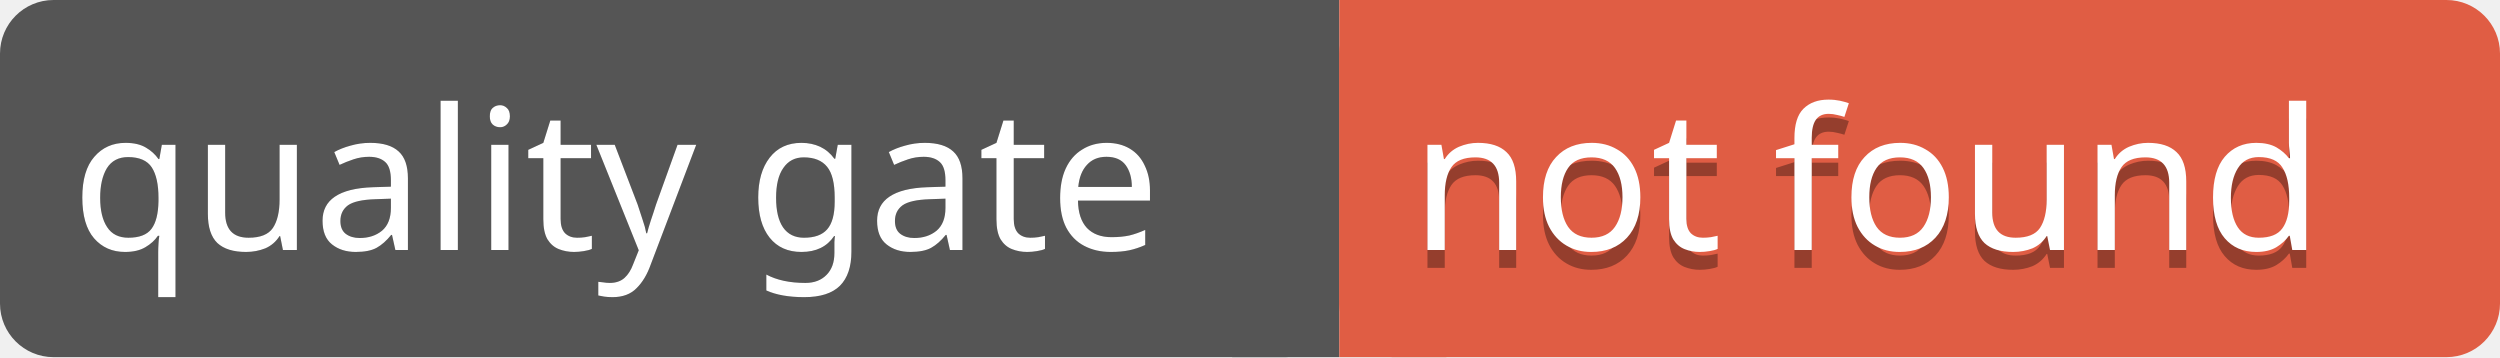
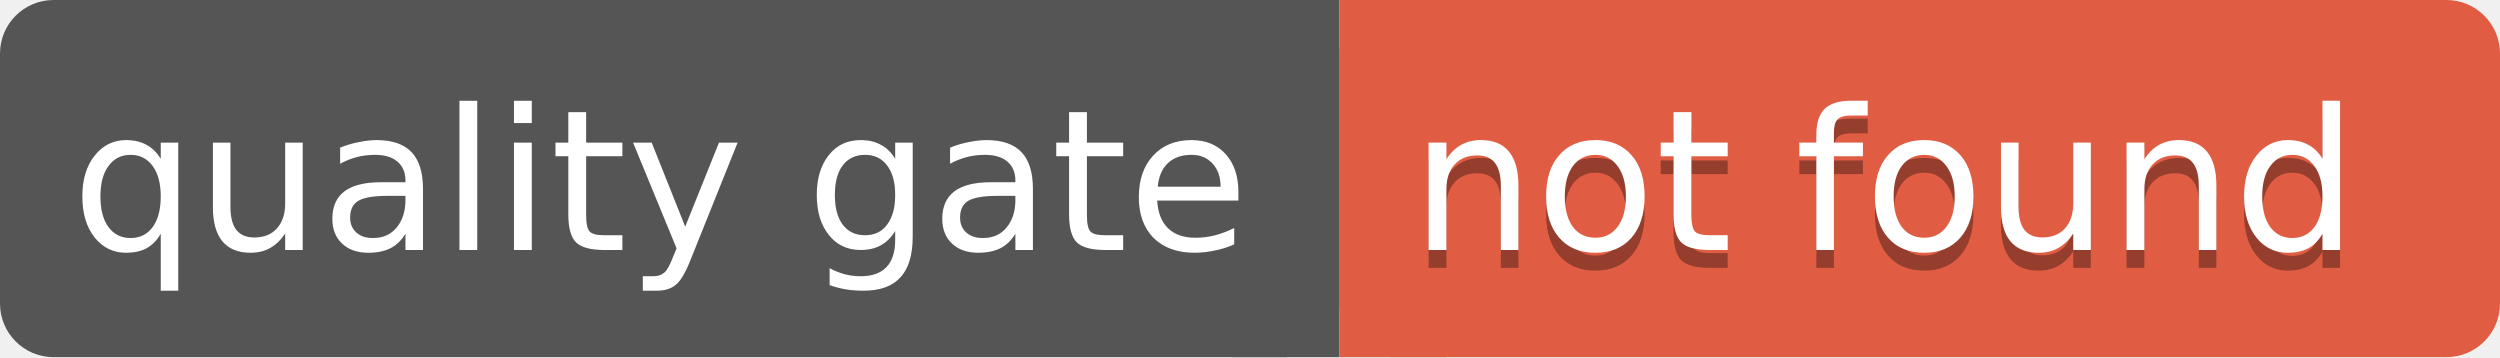
- <svg xmlns="http://www.w3.org/2000/svg" style="fill-opacity:1; color-rendering:auto; color-interpolation:auto; text-rendering:auto; stroke:black; stroke-linecap:square; stroke-miterlimit:10; shape-rendering:auto; stroke-opacity:1; fill:black; stroke-dasharray:none; font-weight:normal; stroke-width:1; font-family:'Dialog'; font-style:normal; stroke-linejoin:miter; font-size:12px; stroke-dashoffset:0; image-rendering:auto;" width="140" height="20">
+ <svg xmlns="http://www.w3.org/2000/svg" height="20" style="fill-opacity:1; color-rendering:auto; color-interpolation:auto; text-rendering:auto; stroke:black; stroke-linecap:square; stroke-miterlimit:10; shape-rendering:auto; stroke-opacity:1; fill:black; stroke-dasharray:none; font-weight:normal; stroke-width:1; font-family:'DejaVu Sans','Verdana','Geneva','Tahoma','Arial','sans-serif'; font-style:normal; stroke-linejoin:miter; font-size:12px; stroke-dashoffset:0; image-rendering:auto;" width="140">
  <defs id="genericDefs" />
  <g>
-     <g style="fill:rgb(85,85,85); font-size:11px; font-family:'Verdana'; stroke:rgb(85,85,85);">
-       <rect x="0" y="0" width="75" style="stroke:none;" rx="3" ry="3" height="20" />
-       <rect x="69" width="6" height="20" y="0" style="stroke:none;" />
+     <g style="fill:rgb(85,85,85); font-size:11px; stroke:rgb(85,85,85);">
+       <rect height="20" rx="3" ry="3" style="stroke:none;" width="75" x="0" y="0" />
+       <rect height="20" style="stroke:none;" width="6" x="69" y="0" />
    </g>
-     <g style="fill:rgb(0,0,0); fill-opacity:0.333; font-size:11px; font-family:'Verdana'; stroke-opacity:0.333; stroke:rgb(0,0,0);">
-       <text x="4" xml:space="preserve" y="14" style="stroke:none;">quality gate</text>
+     <g style="fill:rgb(0,0,0); fill-opacity:0.333; font-size:11px; stroke-opacity:0.333; stroke:rgb(0,0,0);">
+       <text style="stroke:none;" x="4" xml:space="preserve" y="14">quality gate</text>
    </g>
-     <g style="fill:white; font-size:11px; font-family:'Verdana'; stroke:white;">
-       <text x="4" xml:space="preserve" y="14" style="stroke:none;">quality gate</text>
-       <rect x="75" y="0" width="65" style="fill:rgb(224,93,68); stroke:none;" rx="3" ry="3" height="20" />
-       <rect x="75" y="0" width="6" style="fill:rgb(224,93,68); stroke:none;" height="20" />
+     <g style="fill:white; font-size:11px; stroke:white;">
+       <text style="stroke:none;" x="4" xml:space="preserve" y="14">quality gate</text>
+       <rect height="20" rx="3" ry="3" style="fill:rgb(224,93,68); stroke:none;" width="65" x="75" y="0" />
+       <rect height="20" style="fill:rgb(224,93,68); stroke:none;" width="6" x="75" y="0" />
    </g>
-     <g style="fill:rgb(0,0,0); fill-opacity:0.333; font-size:11px; font-family:'Verdana'; stroke-opacity:0.333; stroke:rgb(0,0,0);">
-       <text x="79" xml:space="preserve" y="15" style="stroke:none;">not found</text>
+     <g style="fill:rgb(0,0,0); fill-opacity:0.333; font-size:11px; stroke-opacity:0.333; stroke:rgb(0,0,0);">
+       <text style="stroke:none;" x="79" xml:space="preserve" y="15">not found</text>
    </g>
-     <g style="fill:white; font-size:11px; font-family:'Verdana'; stroke:white;">
-       <text x="79" xml:space="preserve" y="14" style="stroke:none;">not found</text>
+     <g style="fill:white; font-size:11px; stroke:white;">
+       <text style="stroke:none;" x="79" xml:space="preserve" y="14">not found</text>
    </g>
  </g>
</svg>
